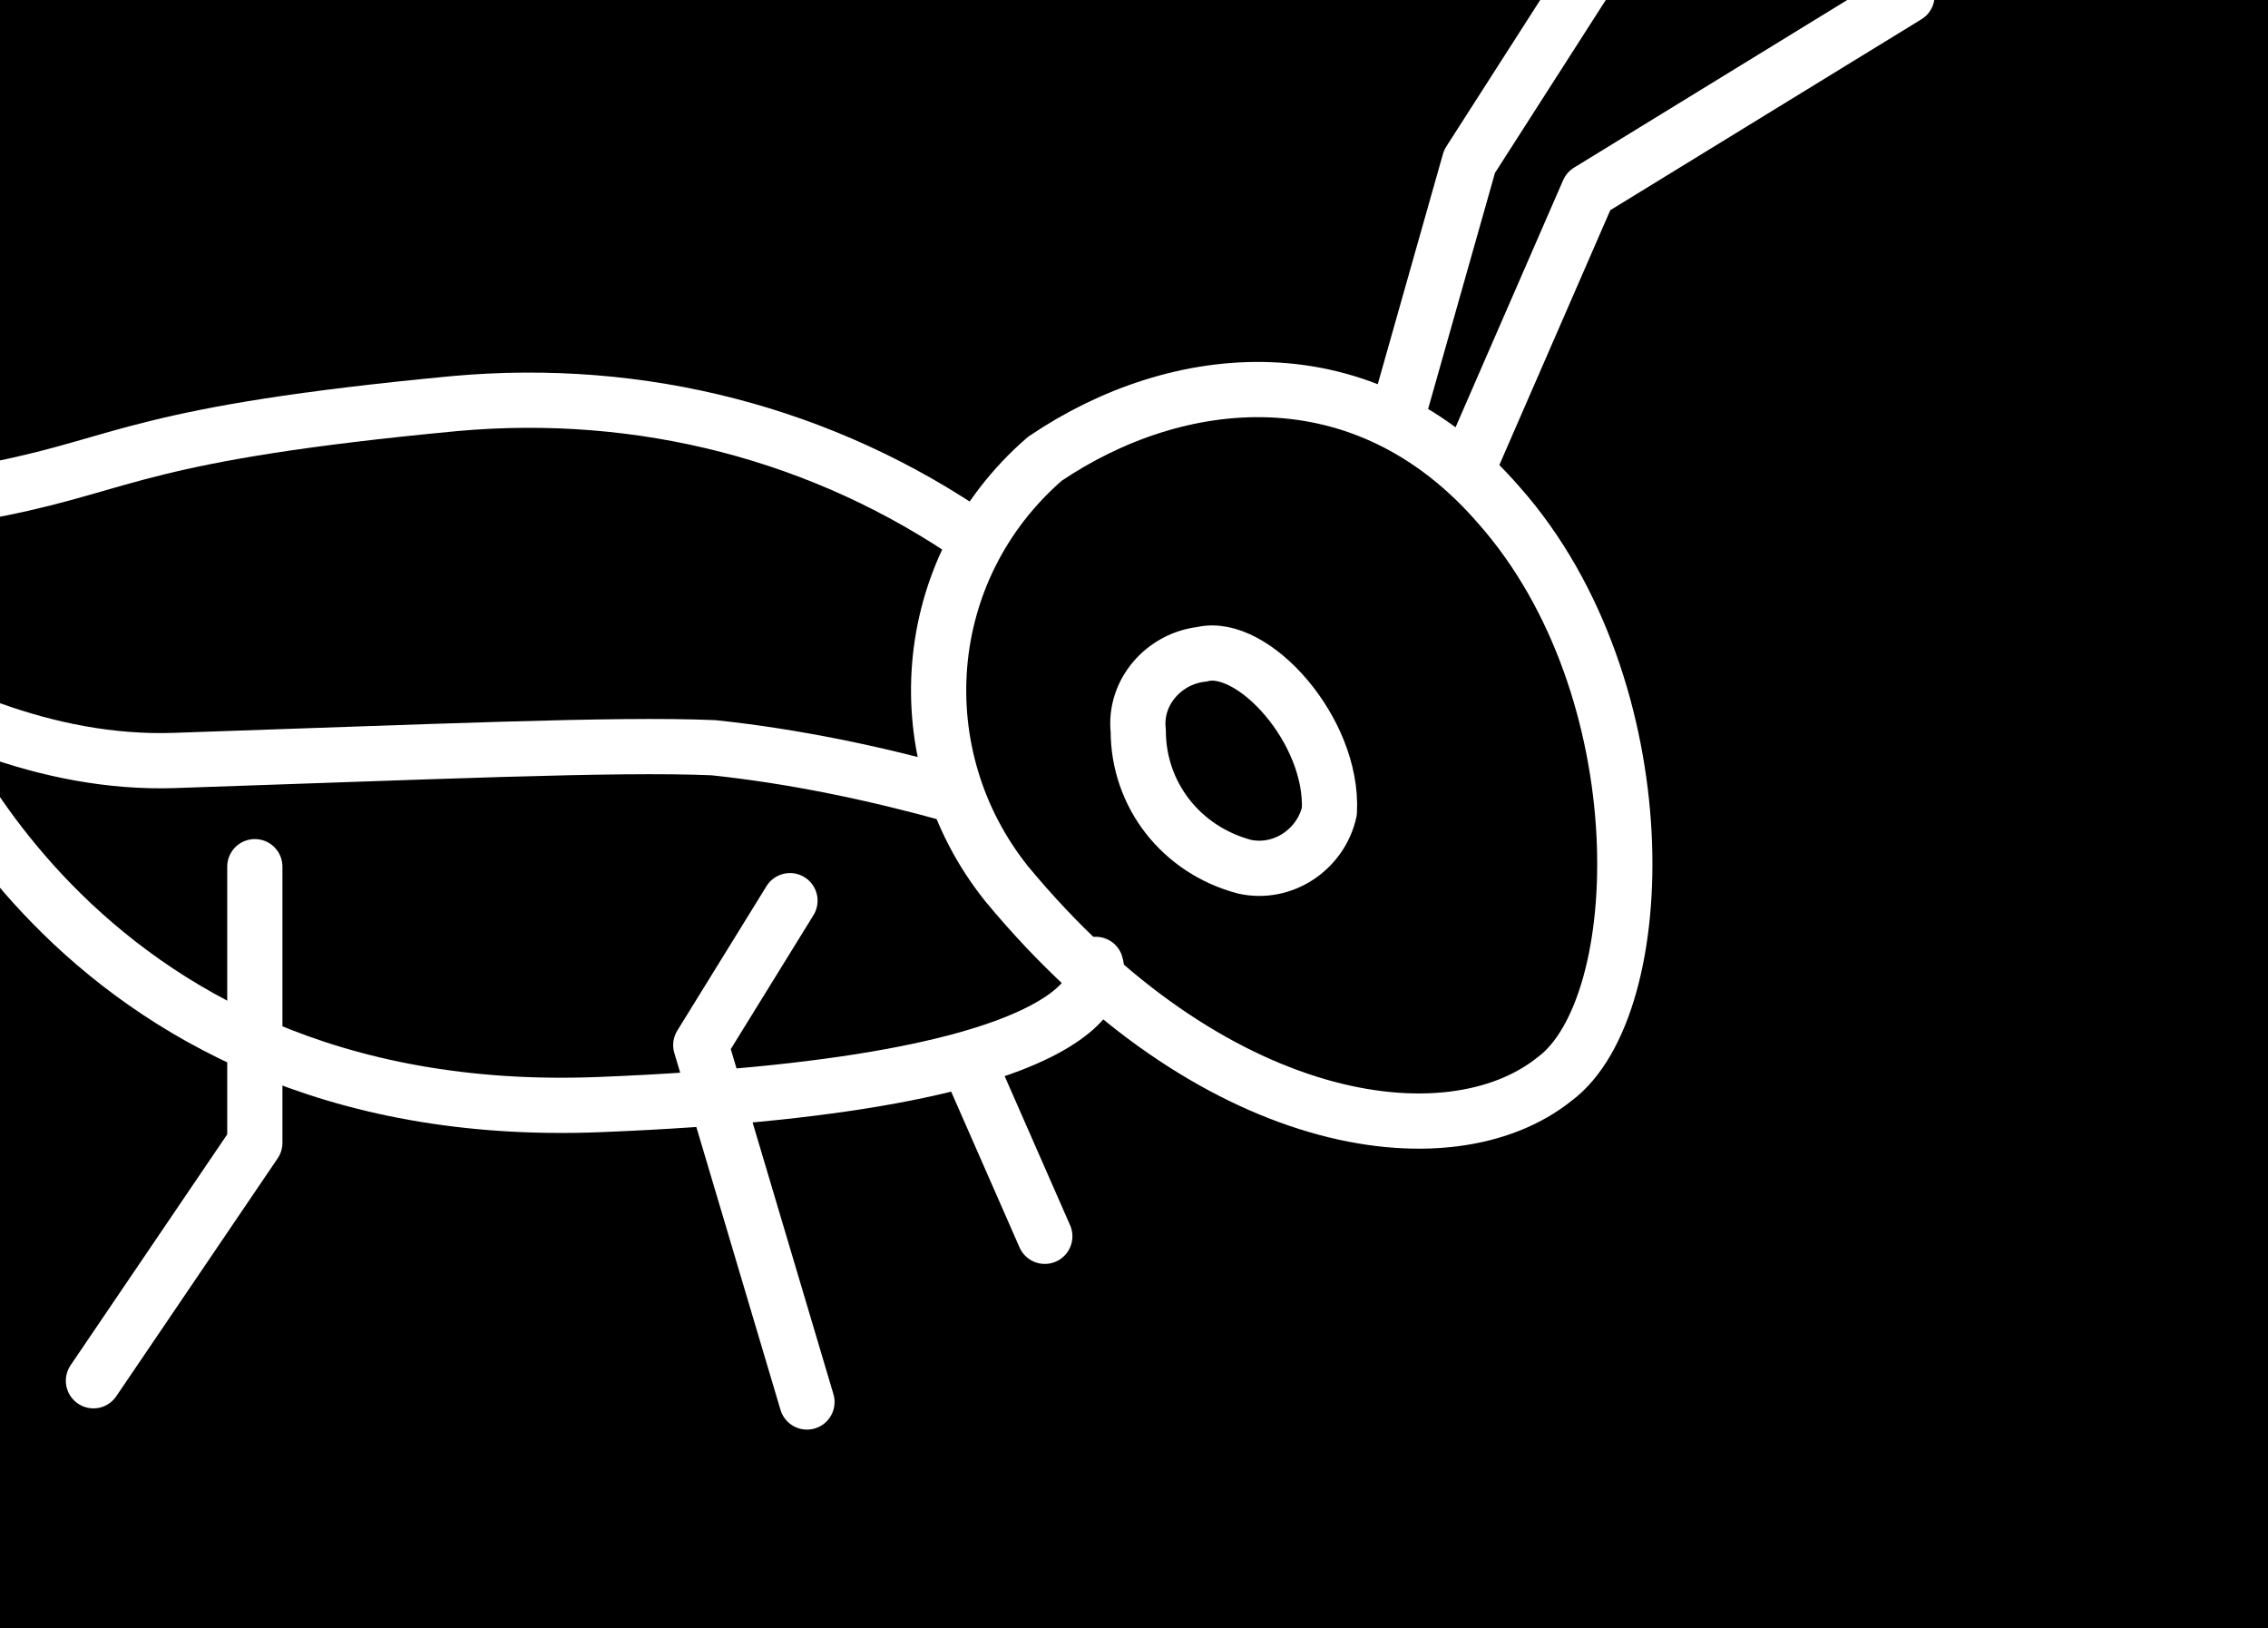
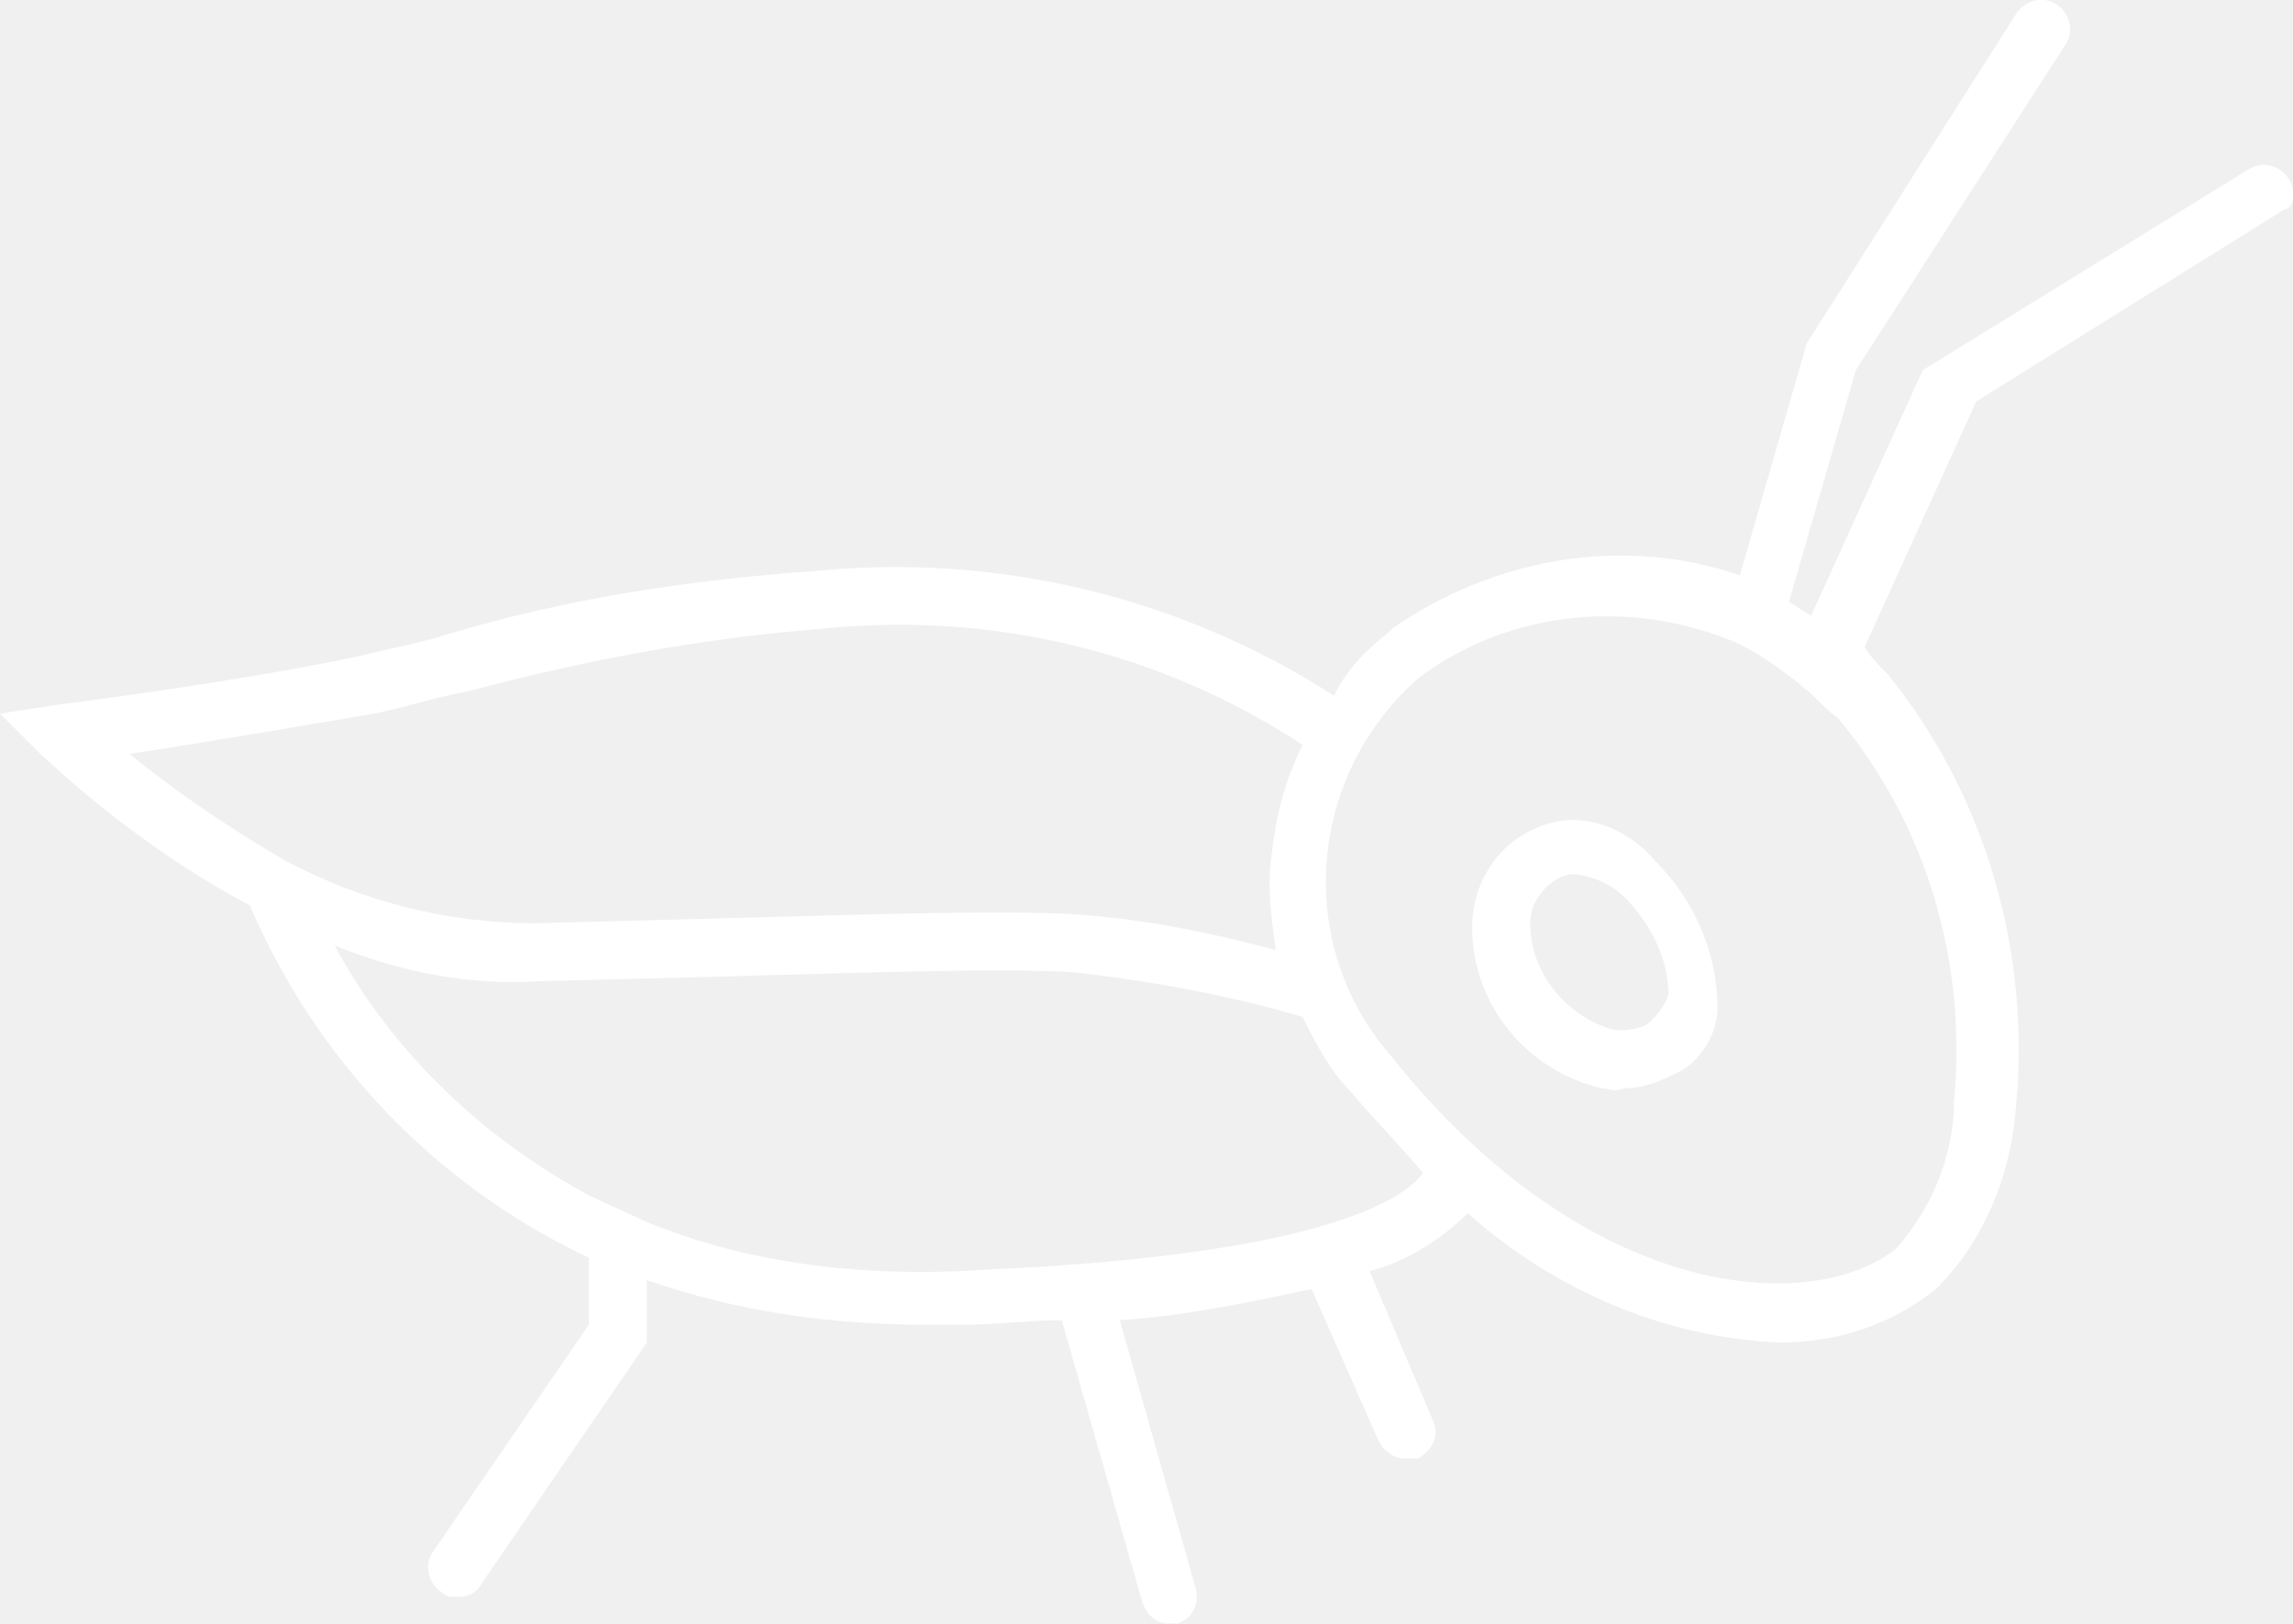
- <svg xmlns="http://www.w3.org/2000/svg" version="1.1" x="0px" y="0px" viewBox="0 0 53.4 38.3" style="enable-background:new 0 0 53.4 38.3;" xml:space="preserve">
+ <svg xmlns="http://www.w3.org/2000/svg" version="1.1" id="Layer_1" x="0px" y="0px" viewBox="0 0 51.4 36.4" style="enable-background:new 0 0 51.4 36.4;" xml:space="preserve">
  <style type="text/css">
- 	.st0{fill:none;stroke:#FFFFFF;stroke-width:1.3;stroke-linecap:round;stroke-linejoin:round;}
+ 	.st0{fill:#FFFFFF;}
</style>
-   <g id="Layer_2">
-     <rect x="-242.9" y="-152" width="642.6" height="337.4" />
-   </g>
-   <g id="Layer_1">
-     <g id="Layer_2_2_">
-       <g id="Layer_1-2_1_">
-         <path class="st0" d="M-2.1,16.2c0,0,3.5,10.3,16.2,9.8s11.7-3.3,11.7-3.3" />
-         <polyline class="st0" points="18.6,21.2 16.5,24.6 19,33    " />
-         <line class="st0" x1="22.8" y1="25" x2="24.6" y2="29.1" />
-         <polyline class="st0" points="6,20.4 6,26.9 2.2,32.5    " />
-         <polyline class="st0" points="32.9,9.8 34.6,3.8 39.6,-4    " />
-         <polyline class="st0" points="34.7,10.7 37.4,4.5 44.9,-0.1    " />
-         <path class="st0" d="M23,12.7c-3.6-2.5-7.9-3.6-12.3-3.2c-7.4,0.7-7.7,1.4-10.7,2c-3,0.6-7.2,1.2-7.2,1.2s5.3,5.4,11.3,5.2     s10.4-0.4,12.7-0.3c1.9,0.2,3.8,0.6,5.6,1.1" />
-         <path class="st0" d="M24.6,10.8c3.1-2.1,7.5-2.6,10.7,1.1c3.8,4.3,3.6,11.8,1.3,13.5c-2.5,2-8.1,1.2-12.9-4.6     C21.3,17.8,21.6,13.4,24.6,10.8C24.6,10.8,24.6,10.8,24.6,10.8z" />
-         <path class="st0" d="M28.3,15.4c-0.9,0.1-1.6,0.9-1.5,1.8c0,1.5,1,2.8,2.5,3.2c0.9,0.2,1.8-0.4,2-1.3     C31.4,17.2,29.5,15.1,28.3,15.4" />
-       </g>
+   <g id="Layer_2_00000028302141106571425270000009057158222617240454_">
+     <g id="Layer_2-2">
+       <path class="st0" d="M35,18.4L35,18.4c-1.2,0.2-2,1.2-2,2.4c0,1.7,1.2,3.2,2.9,3.6c0.2,0,0.3,0.1,0.5,0c0.5,0,0.9-0.2,1.3-0.4    c0.5-0.3,0.8-0.9,0.8-1.4c0-1.2-0.5-2.4-1.4-3.3C36.6,18.7,35.8,18.3,35,18.4z M37,22.9c-0.2,0.2-0.6,0.2-0.8,0.2    c-1.1-0.3-1.9-1.3-1.9-2.4c0-0.5,0.4-1,0.9-1.1c0.4,0,0.9,0.2,1.2,0.5c0.6,0.6,1,1.4,1,2.2C37.3,22.6,37.1,22.8,37,22.9L37,22.9z" />
+       <path class="st0" d="M51.3,4c-0.2-0.3-0.6-0.4-0.9-0.2c0,0,0,0,0,0l-7.3,4.5l-2.5,5.5c-0.2-0.1-0.3-0.2-0.5-0.3l1.5-5.2L46.3,1    c0.2-0.3,0.1-0.7-0.2-0.9c-0.3-0.2-0.7-0.1-0.9,0.2l-4.7,7.4L39,12.9c-2.6-0.9-5.5-0.4-7.8,1.2l-0.1,0.1c-0.5,0.4-0.9,0.8-1.2,1.4    c-3.4-2.2-7.5-3.2-11.6-2.8c-2.8,0.2-5.5,0.6-8.2,1.4c-0.6,0.2-1.2,0.3-2,0.5c-2.8,0.6-6.8,1.1-6.8,1.1L0,16l0.9,0.9    c1.4,1.3,3,2.5,4.7,3.4l0,0c1.5,3.5,4.2,6.3,7.6,7.9v1.5l-3.5,5.1c-0.2,0.3-0.1,0.7,0.2,0.9c0.1,0.1,0.2,0.1,0.4,0.1    c0.2,0,0.4-0.1,0.5-0.3l3.7-5.4v-1.4c2,0.7,4.1,1,6.2,1h0.9c0.8,0,1.5-0.1,2.2-0.1l1.8,6.3c0.1,0.3,0.3,0.5,0.6,0.5    c0.1,0,0.1,0,0.2,0c0.3-0.1,0.5-0.4,0.4-0.8c0,0,0,0,0,0l-1.7-6c1.5-0.1,2.9-0.4,4.3-0.7l1.5,3.4c0.1,0.2,0.3,0.4,0.6,0.4    c0.1,0,0.2,0,0.3,0c0.3-0.2,0.5-0.5,0.3-0.9l-1.4-3.3c0.8-0.2,1.6-0.7,2.2-1.3v0c1.9,1.7,4.4,2.8,7,2.9c1.3,0,2.5-0.4,3.5-1.2    c1.1-1.1,1.7-2.6,1.8-4.2c0.3-3.4-0.7-6.9-2.9-9.6c-0.2-0.2-0.4-0.4-0.5-0.6l2.5-5.5l6.9-4.3C51.4,4.7,51.5,4.3,51.3,4    C51.3,4,51.3,4,51.3,4z M2.9,16.9c1.4-0.2,3.7-0.6,5.5-0.9c0.9-0.2,1.5-0.4,2.1-0.5c2.6-0.7,5.3-1.2,7.9-1.4    c3.8-0.4,7.6,0.5,10.8,2.6c-0.4,0.8-0.6,1.6-0.7,2.5c-0.1,0.7,0,1.4,0.1,2.1c-1.5-0.4-3-0.7-4.5-0.8c-1.7-0.1-4.5,0-8.3,0.1    l-3.8,0.1c-2,0-3.9-0.5-5.6-1.4C5.2,18.6,4,17.8,2.9,16.9z M24.7,28.3l-1.3,0.1l-1.9,0.1c-2.4,0.1-4.8-0.2-7-1.1l-1.3-0.6    c-2.4-1.3-4.4-3.2-5.7-5.6c1.5,0.6,3,0.9,4.6,0.8l3.9-0.1c3.6-0.1,6.5-0.2,8.1-0.1c1.7,0.2,3.4,0.5,5.1,1c0.3,0.6,0.6,1.2,1.1,1.7    c0.5,0.6,1.1,1.2,1.6,1.8C31.6,26.7,30.4,27.8,24.7,28.3z M43.8,24.7c0,1.2-0.5,2.4-1.3,3.3c-1.9,1.5-6.9,1.2-11.3-4.3    c-2.2-2.5-1.9-6.3,0.6-8.5c0,0,0,0,0,0c2-1.5,4.7-1.8,7.1-0.8l0.2,0.1c0.4,0.2,0.8,0.5,1.2,0.8l0.1,0.1c0.3,0.2,0.5,0.5,0.8,0.7    C43.2,18.5,44.1,21.6,43.8,24.7z" />
    </g>
-     <path class="st0" d="M71.8,17.7c0.7,3.4,0.1,6.8-1.4,7.9c-2.5,2-8.1,1.2-12.9-4.6c-2.5-2.9-2.2-7.4,0.7-9.9c0,0,0,0,0.1-0.1   c0,0,2-2.2,5.1-1.8c4.1,0.4,6.4,3.4,6.4,3.4" />
-     <line class="st0" x1="66.5" y1="17.7" x2="71.8" y2="17.7" />
-     <rect x="74.2" y="9.7" style="fill:none;" width="47.8" height="21.1" />
-     <text transform="matrix(1 0 0 1 74.2395 27.4428)" style="fill:#FFFFFF; font-family:'IBMPlexSans'; font-size:24px;">rillo</text>
-     <rect x="-10.9" y="43.8" style="fill:none;" width="60.1" height="16.1" />
  </g>
</svg>
